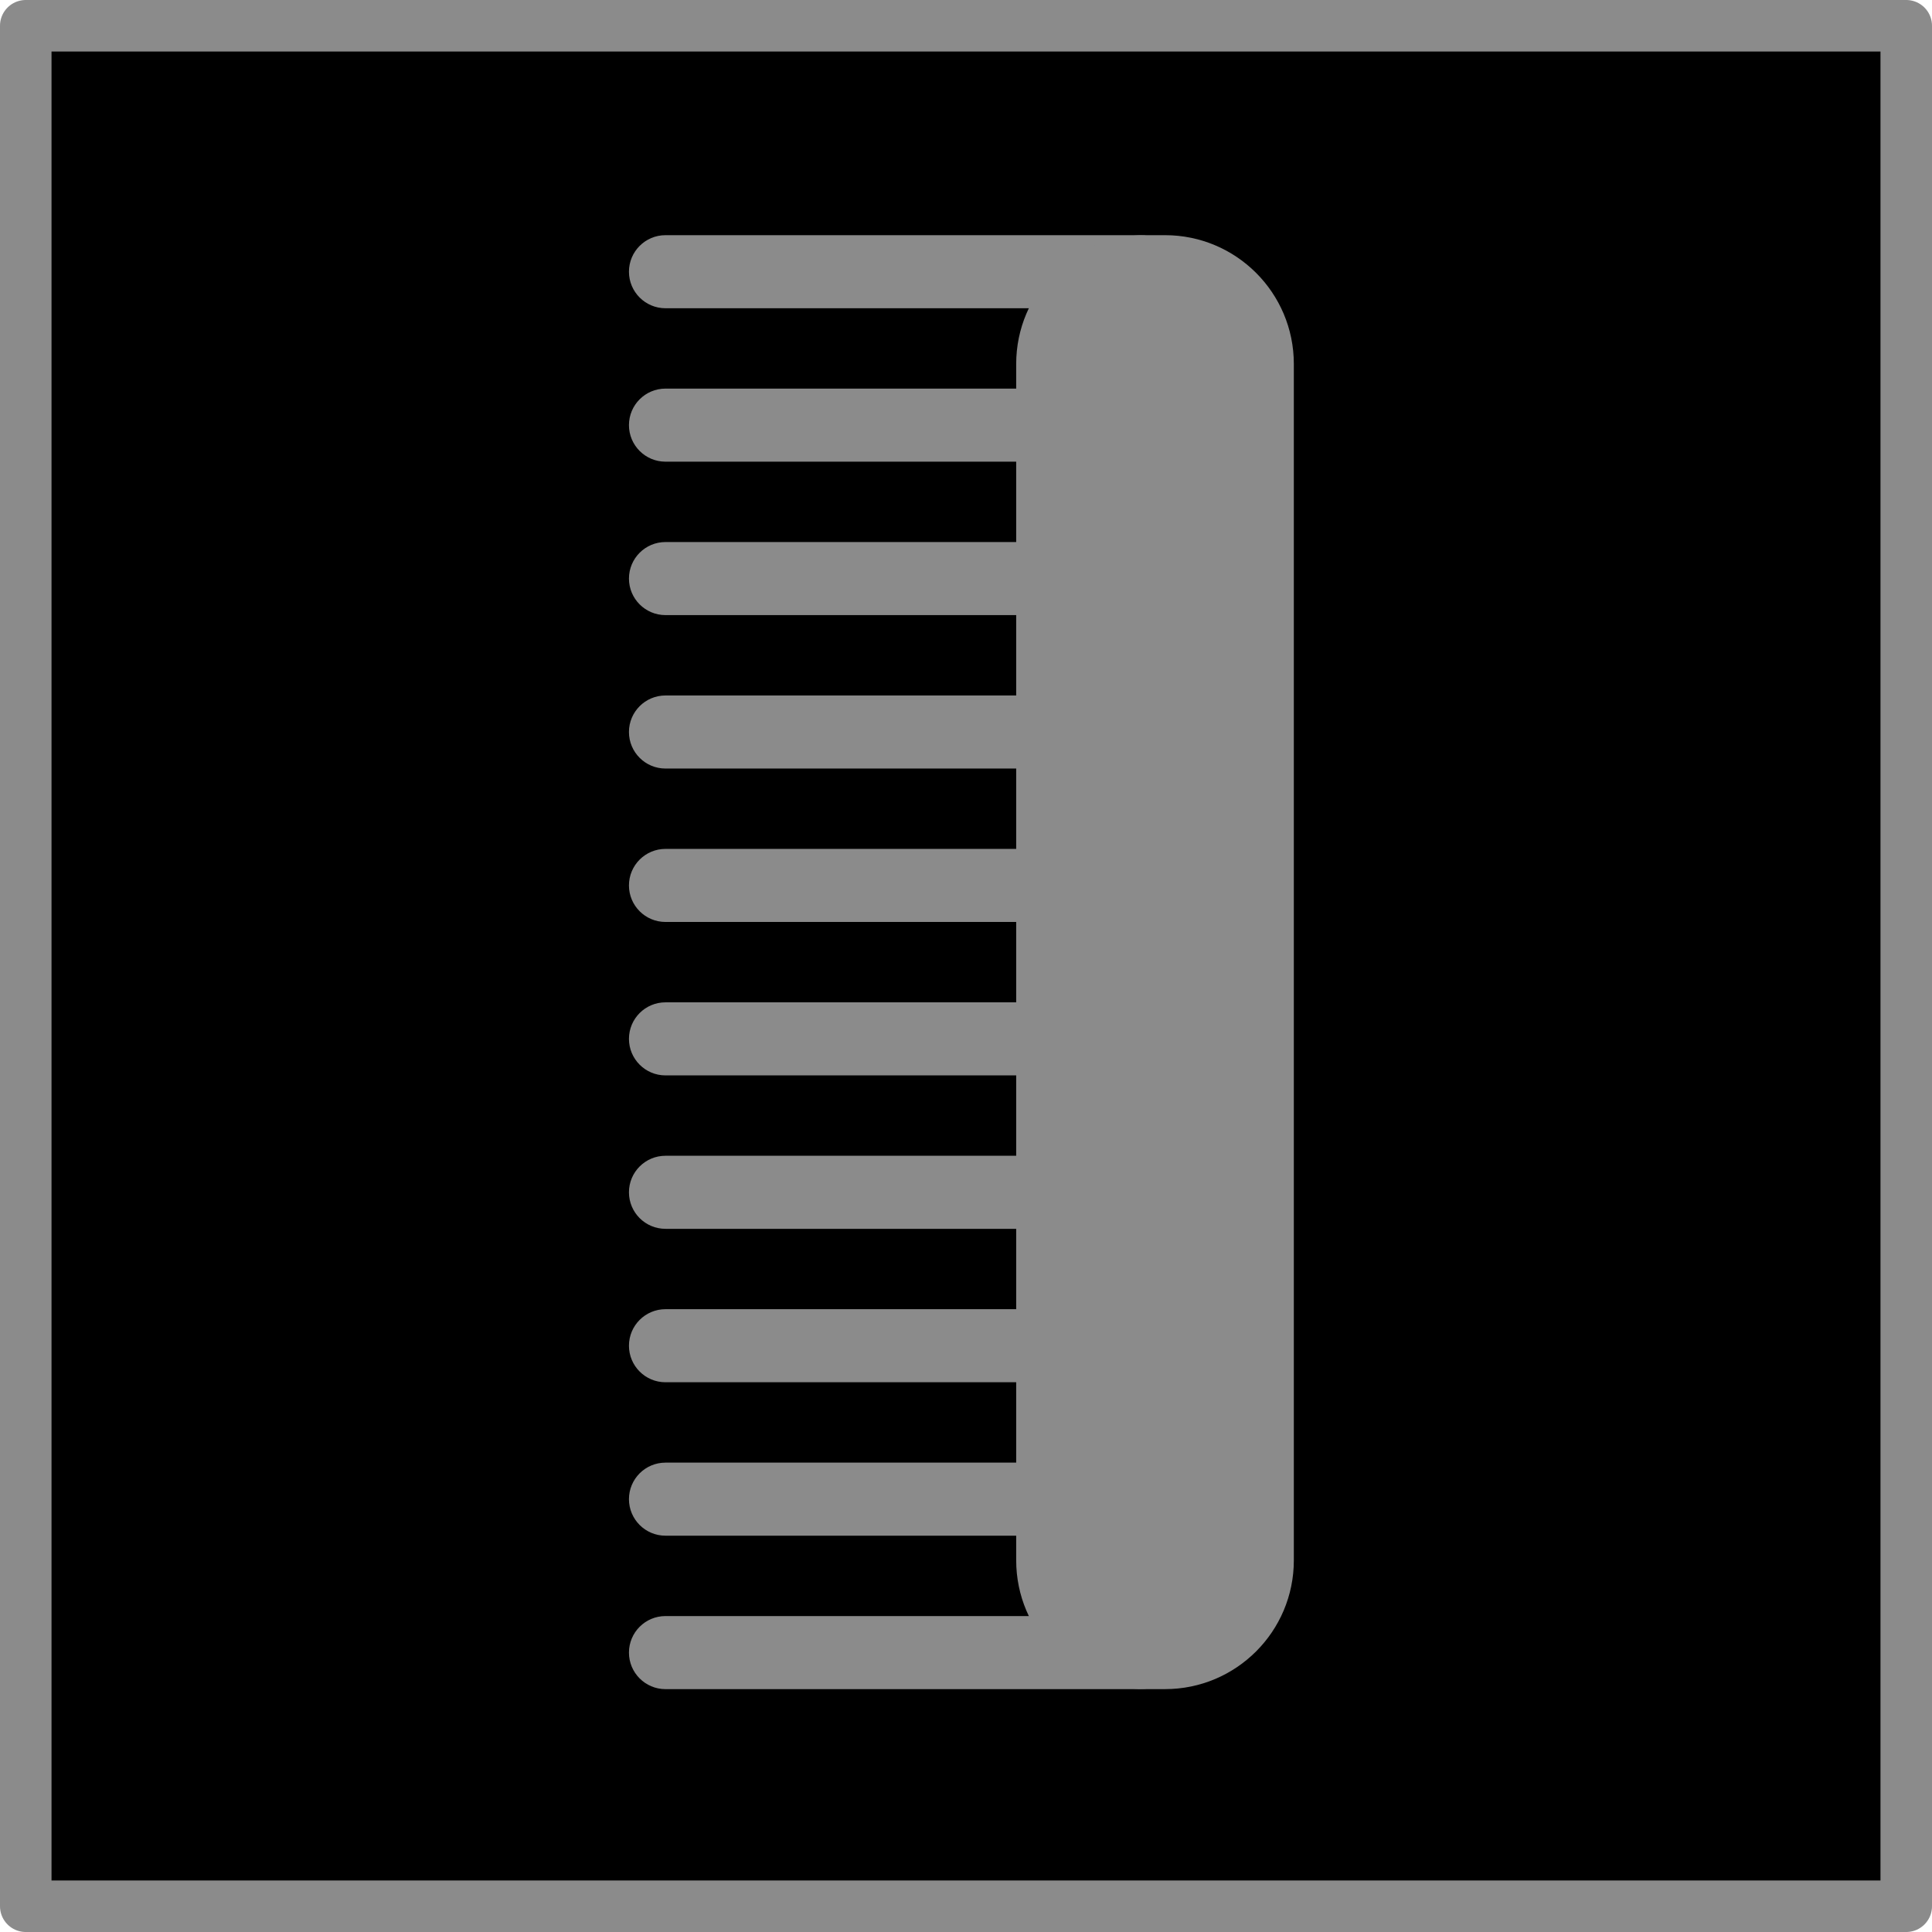
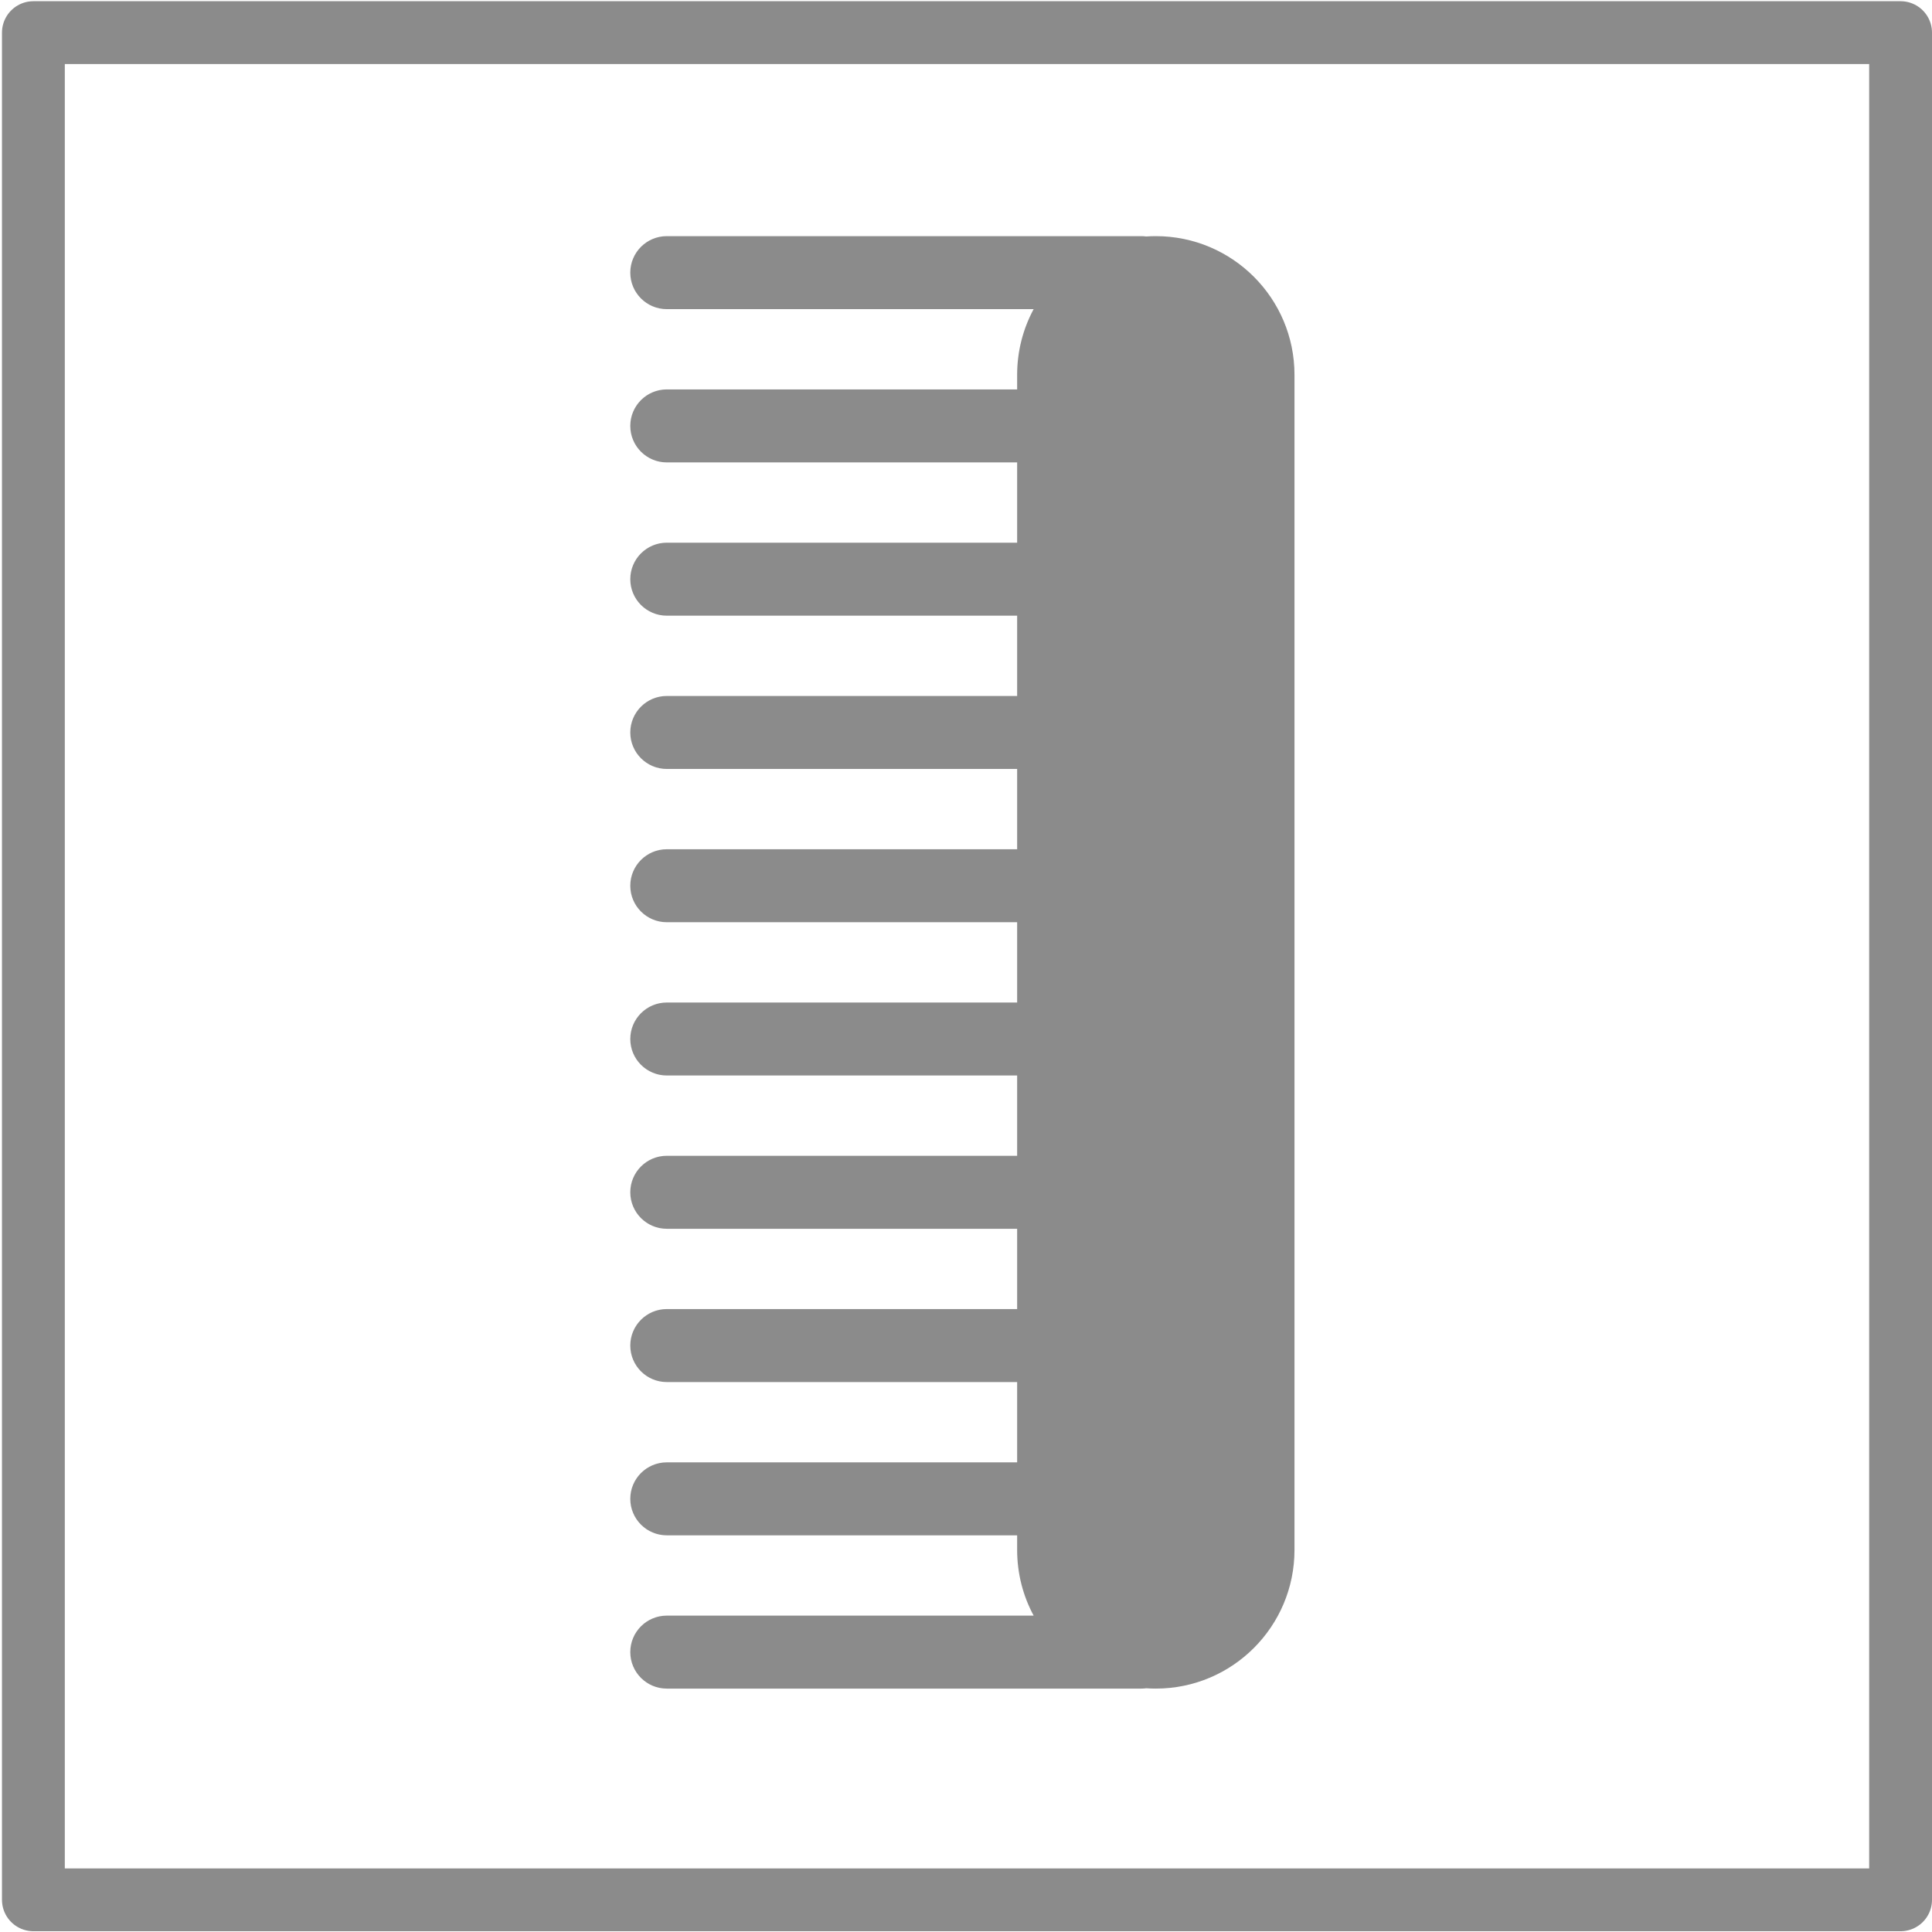
- <svg xmlns="http://www.w3.org/2000/svg" width="150" height="150" viewBox="0 0 150 150" fill="none">
-   <rect x="2" y="2" width="146" height="146" fill="black" stroke="#8B8B8B" stroke-width="4" stroke-linecap="round" stroke-linejoin="round" />
-   <rect x="48.832" y="23.932" width="5.673" height="42.544" rx="2.836" transform="rotate(-90 48.832 23.9321)" fill="#8B8B8B" />
-   <rect x="78.897" y="18.259" width="21.556" height="112.884" rx="10" fill="#8B8B8B" />
-   <rect x="48.832" y="35.844" width="5.673" height="42.544" rx="2.836" transform="rotate(-90 48.832 35.8442)" fill="#8B8B8B" />
-   <rect x="48.832" y="47.757" width="5.673" height="42.544" rx="2.836" transform="rotate(-90 48.832 47.7568)" fill="#8B8B8B" />
-   <rect x="48.832" y="59.669" width="5.673" height="42.544" rx="2.836" transform="rotate(-90 48.832 59.6694)" fill="#8B8B8B" />
-   <rect x="48.832" y="71.581" width="5.673" height="42.544" rx="2.836" transform="rotate(-90 48.832 71.5811)" fill="#8B8B8B" />
-   <rect x="48.832" y="83.494" width="5.673" height="42.544" rx="2.836" transform="rotate(-90 48.832 83.4937)" fill="#8B8B8B" />
-   <rect x="48.832" y="95.406" width="5.673" height="42.544" rx="2.836" transform="rotate(-90 48.832 95.4062)" fill="#8B8B8B" />
-   <rect x="48.832" y="107.318" width="5.673" height="42.544" rx="2.836" transform="rotate(-90 48.832 107.318)" fill="#8B8B8B" />
-   <rect x="48.832" y="119.231" width="5.673" height="42.544" rx="2.836" transform="rotate(-90 48.832 119.231)" fill="#8B8B8B" />
-   <rect x="48.832" y="131.144" width="5.673" height="42.544" rx="2.836" transform="rotate(-90 48.832 131.144)" fill="#8B8B8B" />
+ <svg xmlns="http://www.w3.org/2000/svg" width="123" height="123" viewBox="0 0 123 123" fill="none">
+   <rect x="2.126" y="2.077" width="118.874" height="118.874" stroke="#8B8B8B" stroke-width="4" stroke-linecap="round" stroke-linejoin="round" />
+   <path fill-rule="evenodd" clip-rule="evenodd" d="M42.45 19.681C41.167 19.681 40.127 18.64 40.127 17.357C40.127 16.074 41.167 15.034 42.45 15.034L72.654 15.034C72.761 15.034 72.866 15.041 72.969 15.055C73.172 15.041 73.378 15.034 73.585 15.034C78.461 15.034 82.413 18.987 82.413 23.863L82.413 98.675C82.413 103.551 78.461 107.504 73.585 107.504C73.378 107.504 73.173 107.497 72.97 107.483C72.867 107.497 72.761 107.504 72.654 107.504H42.45C41.167 107.504 40.127 106.464 40.127 105.181C40.127 103.898 41.167 102.858 42.45 102.858H65.807C65.136 101.613 64.756 100.189 64.756 98.675V97.746H42.45C41.167 97.746 40.127 96.706 40.127 95.423C40.127 94.14 41.167 93.1 42.45 93.1H64.756V87.988H42.45C41.167 87.988 40.127 86.948 40.127 85.665C40.127 84.382 41.167 83.341 42.45 83.341H64.756V78.23H42.45C41.167 78.23 40.127 77.189 40.127 75.906C40.127 74.623 41.167 73.583 42.45 73.583H64.756V68.471H42.45C41.167 68.471 40.127 67.431 40.127 66.148C40.127 64.865 41.167 63.825 42.45 63.825H64.756V58.713H42.45C41.167 58.713 40.127 57.673 40.127 56.39C40.127 55.107 41.167 54.067 42.45 54.067H64.756V48.955H42.45C41.167 48.955 40.127 47.915 40.127 46.632C40.127 45.349 41.167 44.309 42.45 44.309L64.756 44.309V39.197H42.45C41.167 39.197 40.127 38.157 40.127 36.874C40.127 35.591 41.167 34.55 42.45 34.55L64.756 34.55V29.439L42.45 29.439C41.167 29.439 40.127 28.399 40.127 27.116C40.127 25.832 41.167 24.792 42.45 24.792H64.756V23.863C64.756 22.35 65.136 20.925 65.807 19.681L42.45 19.681Z" fill="#8B8B8B" />
</svg>
